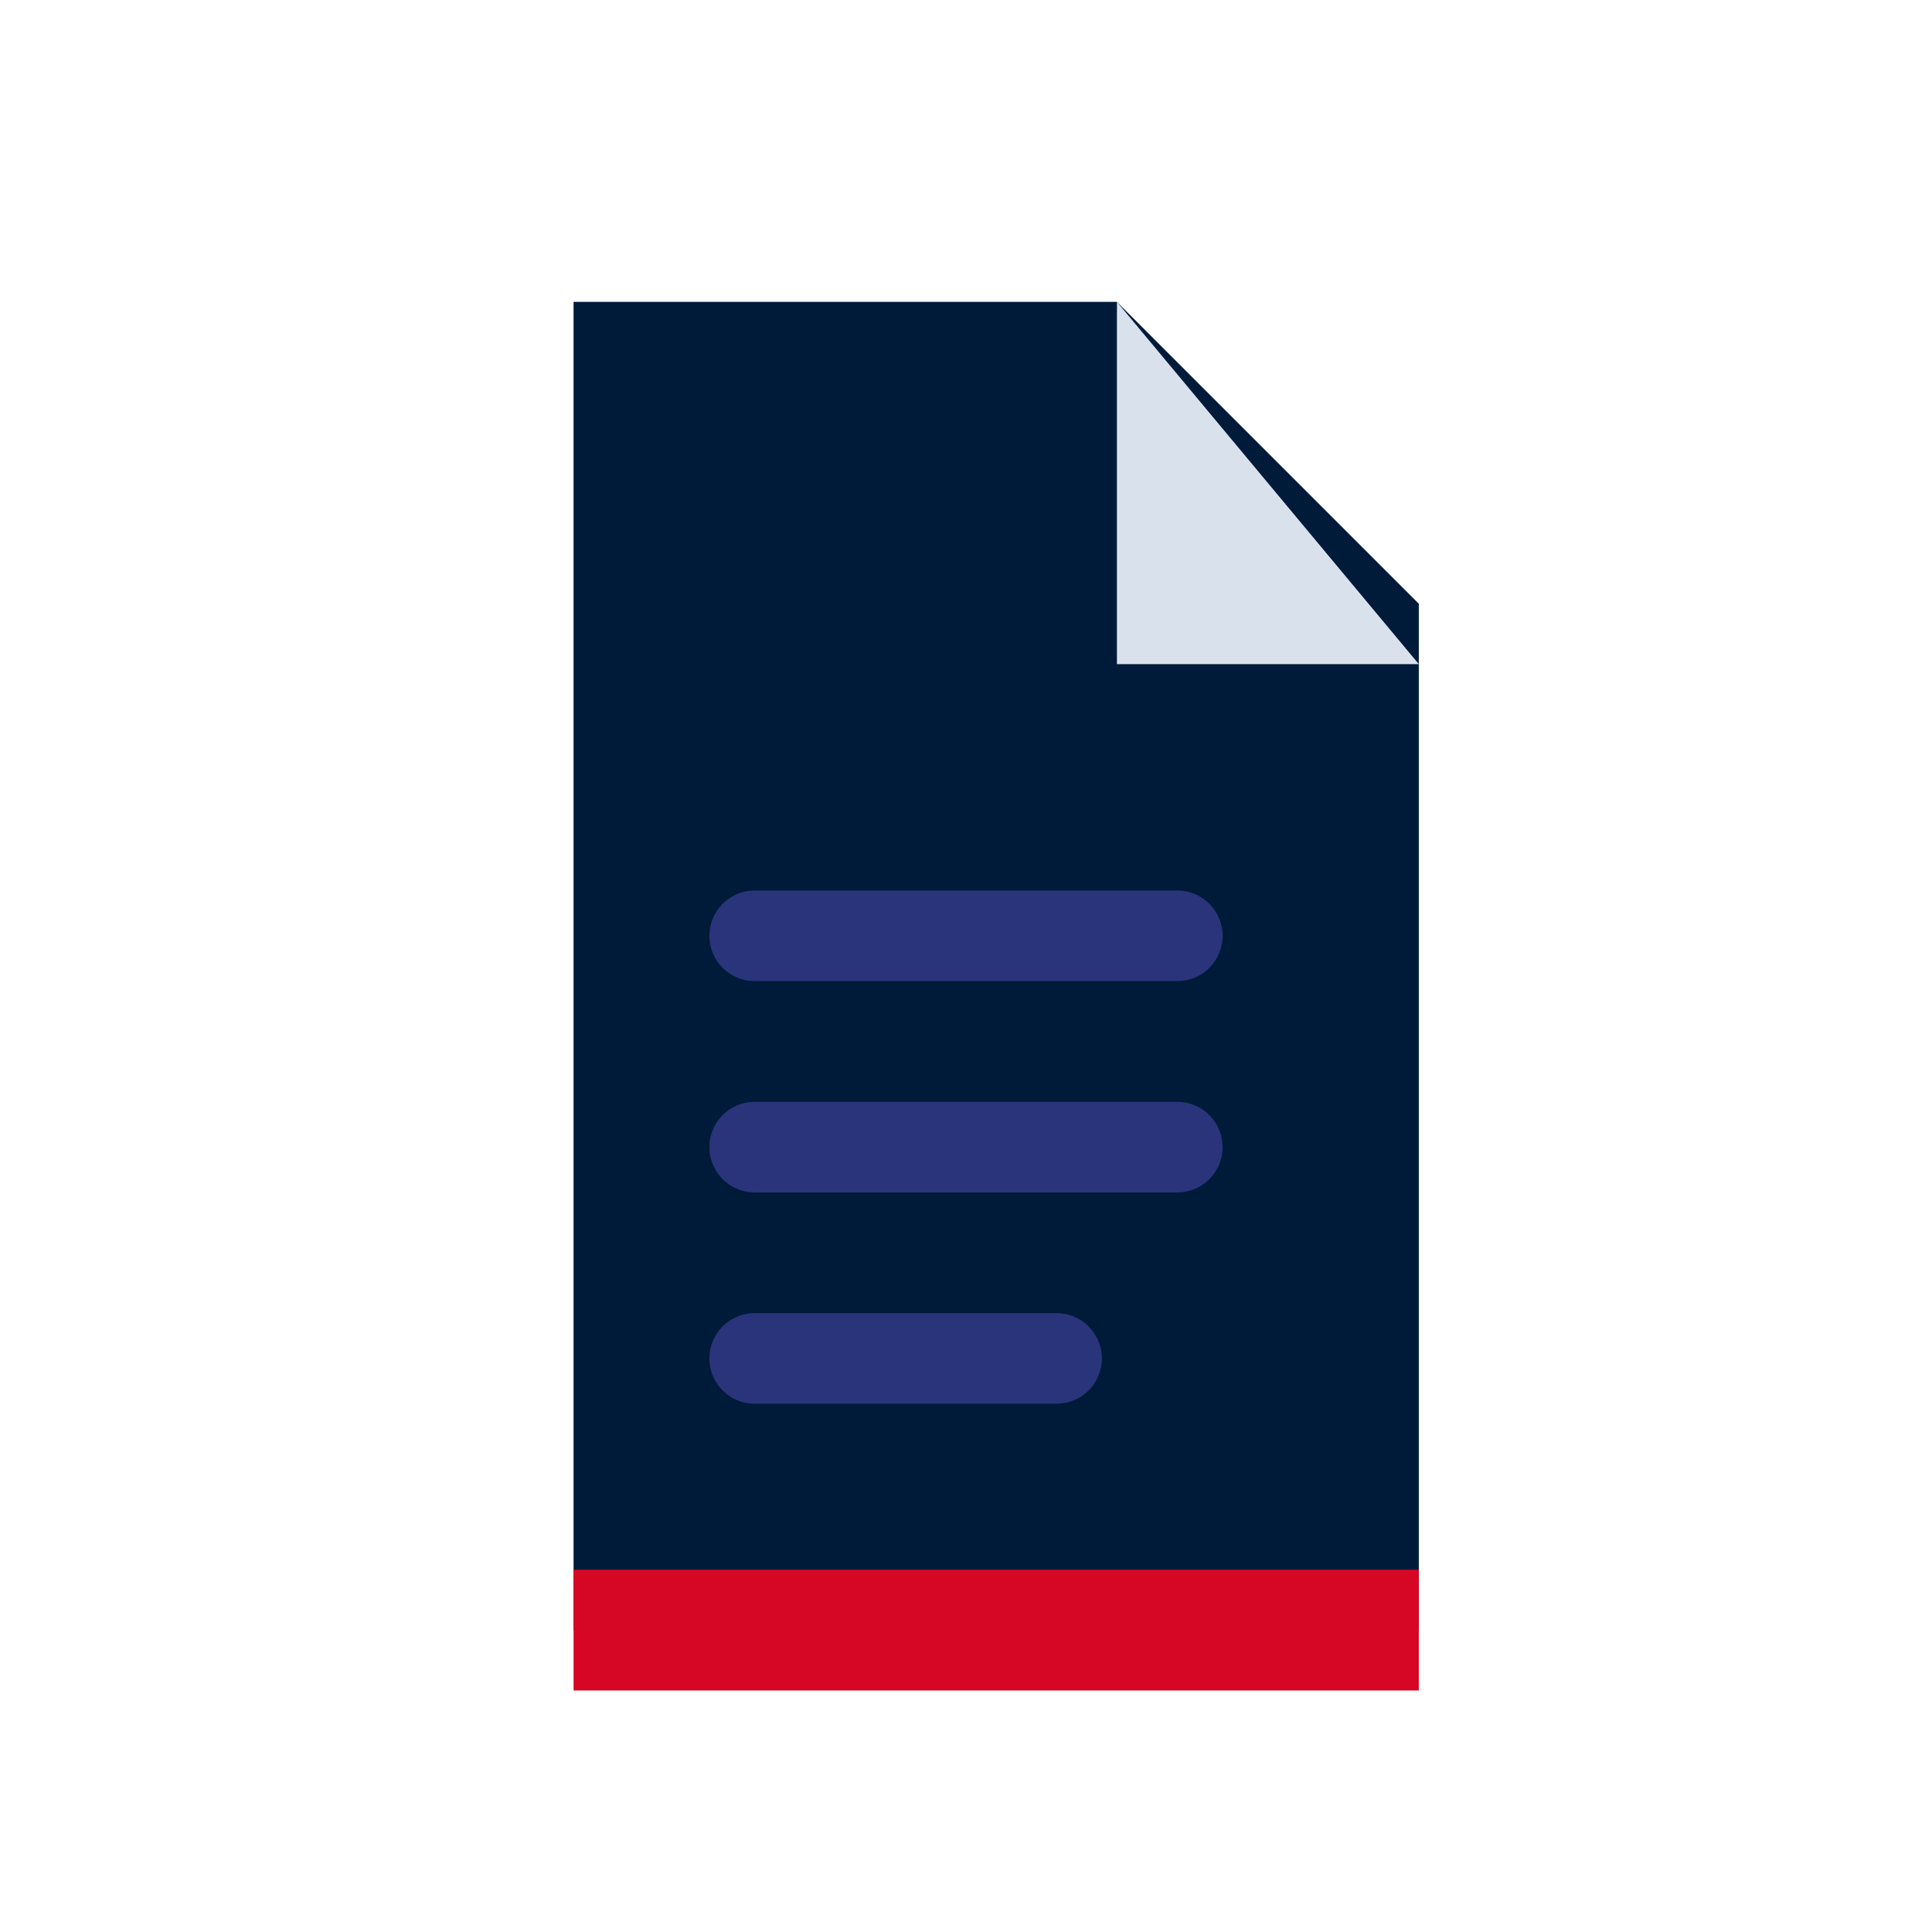
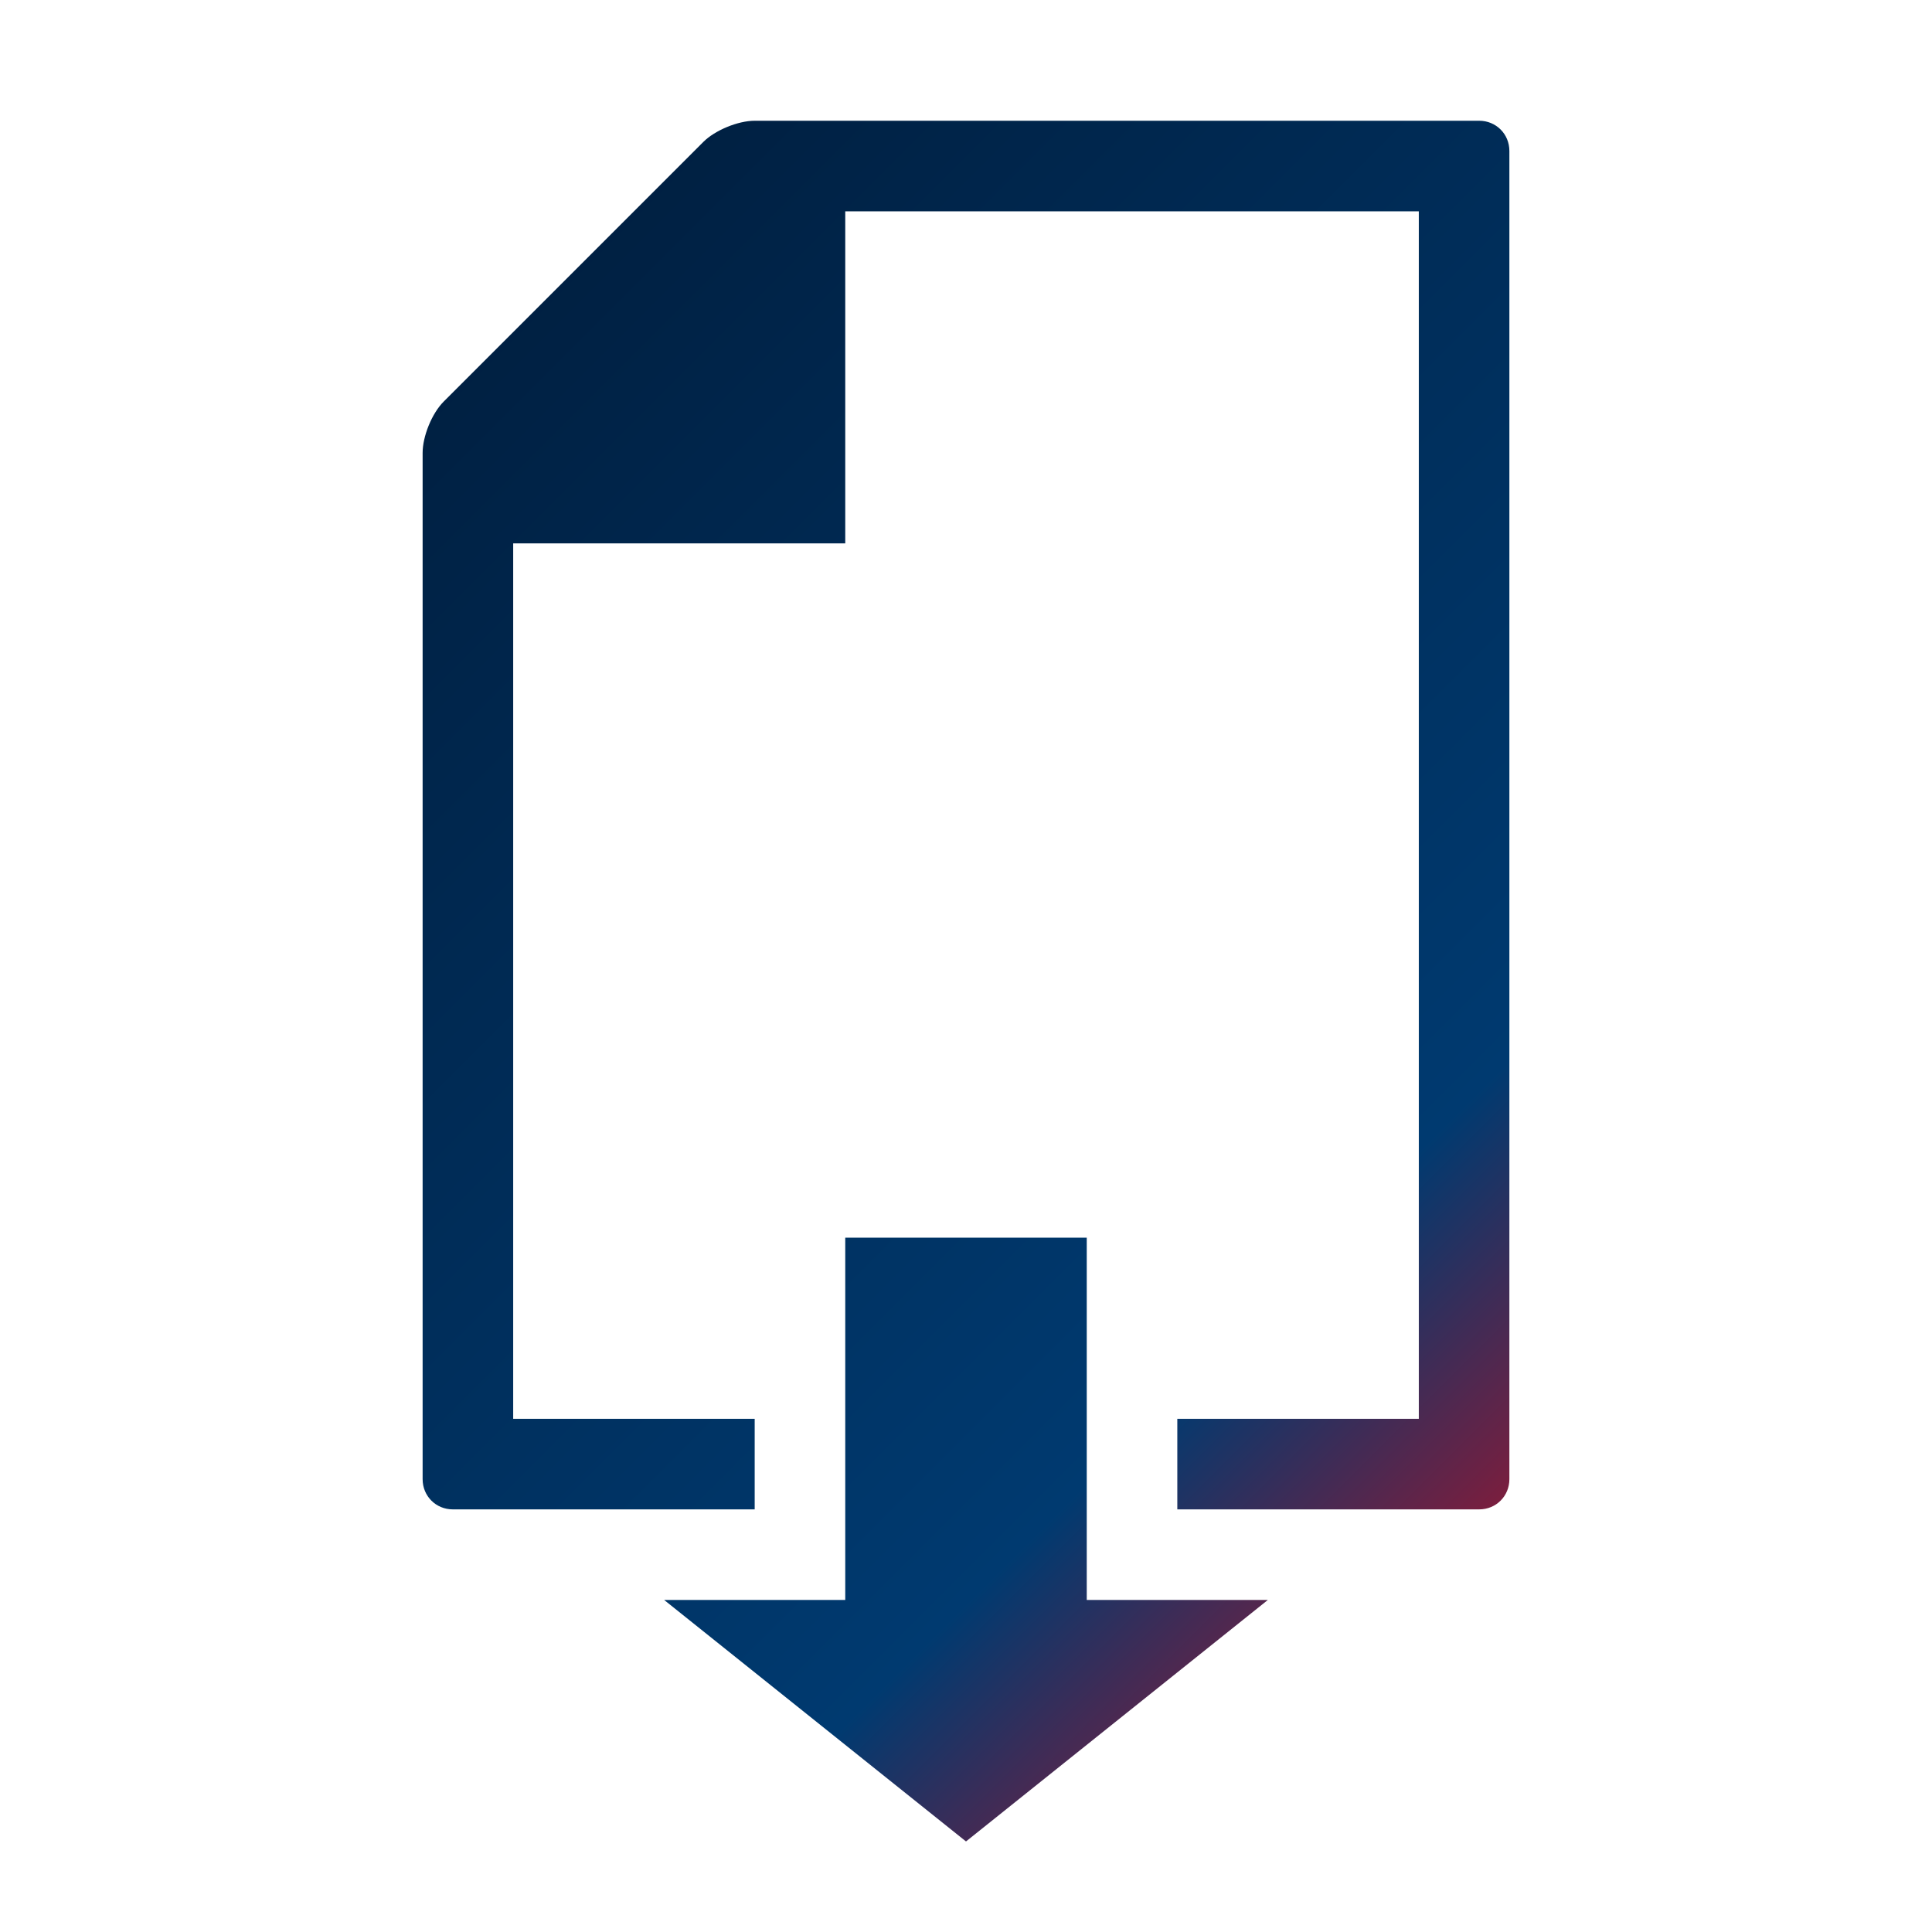
- <svg xmlns="http://www.w3.org/2000/svg" viewBox="0 0 64 64" role="img" aria-labelledby="title">
-   <rect width="64" height="64" rx="12" fill="none" />
-   <path d="M19 10h18l10 10v34H19V10z" fill="#001b39" />
-   <path d="M37 10v12h10" fill="#d9e2ec" />
-   <path d="M25 31h14M25 38h14M25 45h10" stroke="#2a347b" stroke-width="3" stroke-linecap="round" />
-   <path d="M19 54h28" stroke="#d60725" stroke-width="4" />
+ <svg xmlns="http://www.w3.org/2000/svg" xmlns:xlink="http://www.w3.org/1999/xlink" version="1.1" id="Layer_1" x="0px" y="0px" viewBox="0 0 320 320" style="enable-background:new 0 0 320 320;" xml:space="preserve">
+   <defs>
+     <linearGradient id="efm-icon-gradient" x1="40" y1="40" x2="280" y2="280" gradientUnits="userSpaceOnUse">
+       <stop offset="0" stop-color="#001b39" />
+       <stop offset="0.72" stop-color="#003a70" />
+       <stop offset="1" stop-color="#e30613" />
+     </linearGradient>
+   </defs>
+   <style type="text/css">
+ 	.st0{clip-path:url(#SVGID_00000085215887426066592930000017504470771060310167_);fill:url(#efm-icon-gradient);}
+ 	.st1{fill:url(#efm-icon-gradient);}
+ 	.st2{fill:none;}
+ </style>
+   <g>
+     <g>
+       <defs>
+         <rect id="SVGID_1_" x="70" y="20" width="180" height="285" />
+       </defs>
+       <clipPath id="SVGID_00000140734282329994794620000008735328238945772451_">
+         <use xlink:href="#SVGID_1_" style="overflow:visible;" />
+       </clipPath>
+       <path style="clip-path:url(#SVGID_00000140734282329994794620000008735328238945772451_);fill:url(#efm-icon-gradient);" d="M250,245V25    c0-2.8-2.2-5-5-5H140h-10.2H125c-2.8,0-6.6,1.6-8.5,3.5l-43,43c-2,2-3.5,5.8-3.5,8.5v7.7V90v155c0,2.8,2.2,5,5,5h50v-15H85V90h55    V35h95v200h-40v15h50C247.8,250,250,247.8,250,245" />
+     </g>
+   </g>
+   <polygon class="st1" points="140,205 140,265 110,265 160,305 210,265 180,265 180,205 " />
+   <rect class="st2" width="320" height="320" />
</svg>
